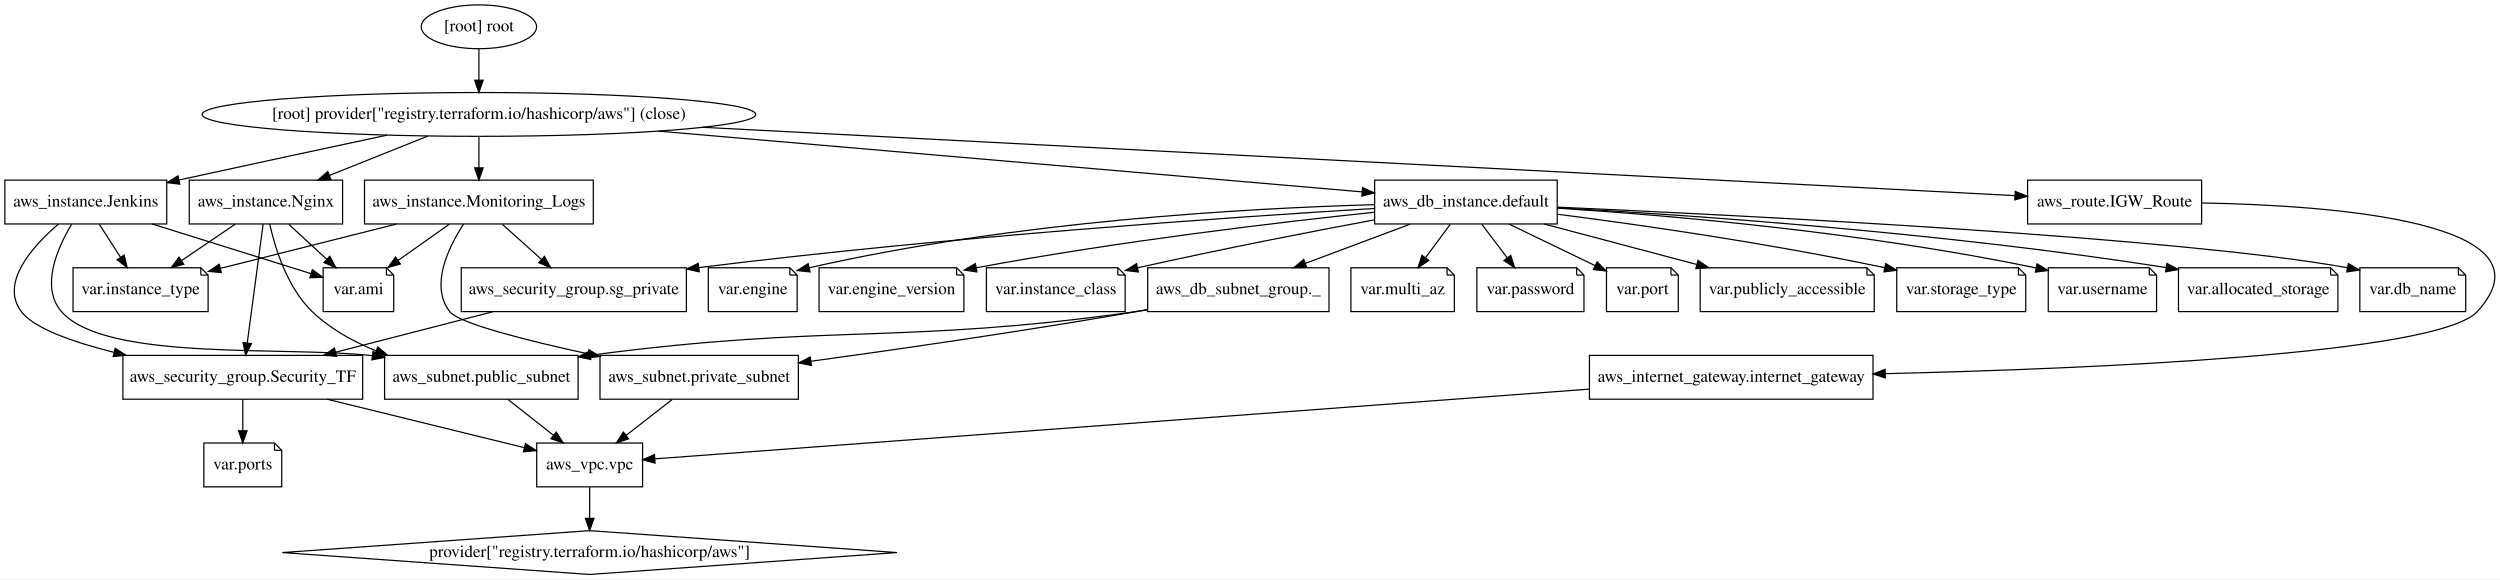
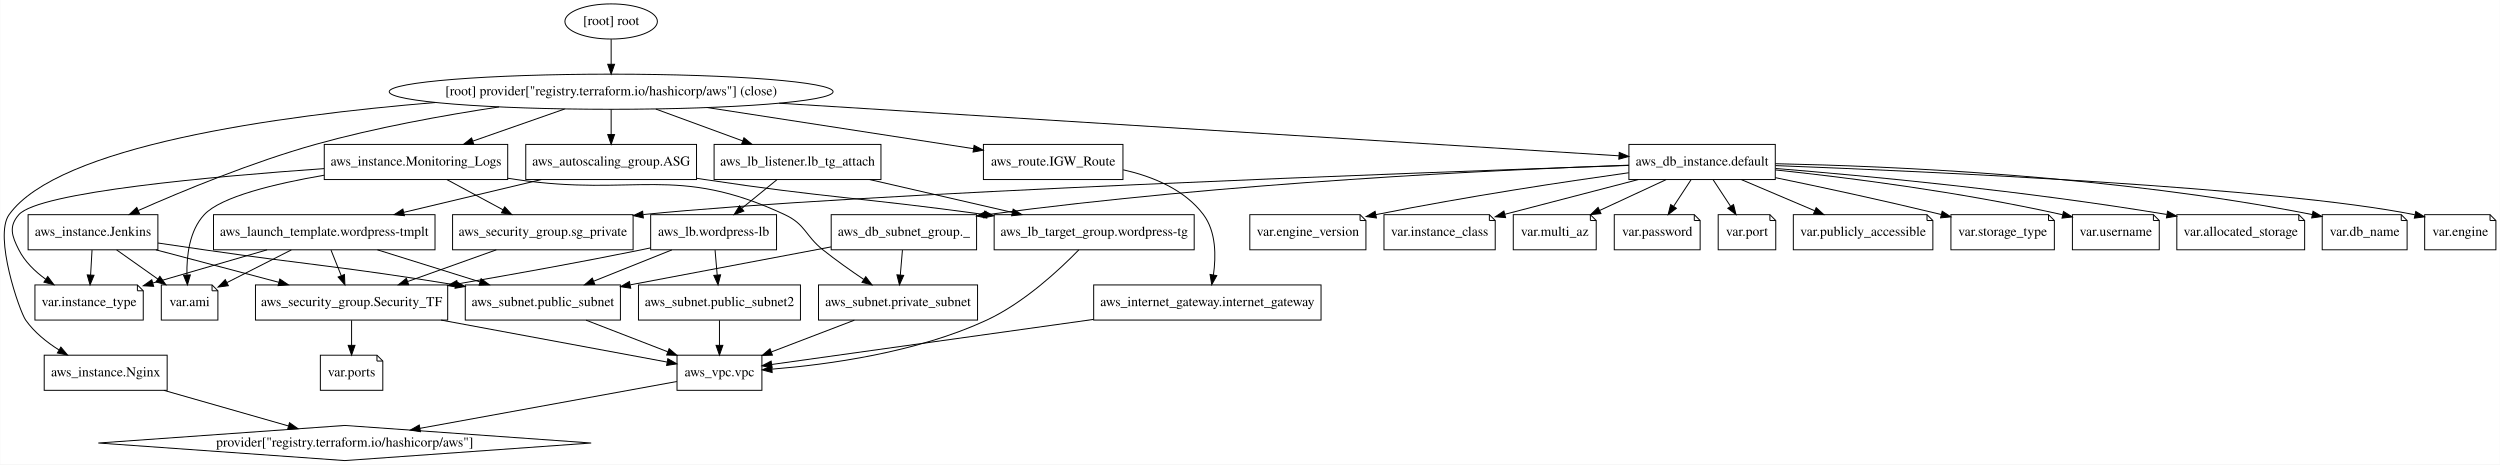
- <svg xmlns="http://www.w3.org/2000/svg" width="2054pt" height="476pt" viewBox="0.00 0.00 2054.18 476.00">
+ <svg xmlns="http://www.w3.org/2000/svg" width="2562pt" height="476pt" viewBox="0.00 0.00 2561.60 476.00">
  <g id="graph0" class="graph" transform="scale(1 1) rotate(0) translate(4 472)">
-     <polygon fill="white" stroke="transparent" points="-4,4 -4,-472 2050.18,-472 2050.18,4 -4,4" />
+     <polygon fill="white" stroke="transparent" points="-4,4 -4,-472 2557.6,-472 2557.6,4 -4,4" />
    <g id="node1" class="node">
-       <polygon fill="none" stroke="black" points="1275.5,-324 1125.5,-324 1125.5,-288 1275.5,-288 1275.5,-324" />
-       <text text-anchor="middle" x="1200.5" y="-302.3" font-family="Times,serif" font-size="14.00">aws_db_instance.default</text>
+       <polygon fill="none" stroke="black" points="709.6,-324 534.6,-324 534.6,-288 709.6,-288 709.6,-324" />
+       <text text-anchor="middle" x="622.1" y="-302.3" font-family="Times,serif" font-size="14.00">aws_autoscaling_group.ASG</text>
+     </g>
+     <g id="node8" class="node">
+       <polygon fill="none" stroke="black" points="441.6,-252 214.6,-252 214.6,-216 441.6,-216 441.6,-252" />
+       <text text-anchor="middle" x="328.1" y="-230.3" font-family="Times,serif" font-size="14.00">aws_launch_template.wordpress-tmplt</text>
+     </g>
+     <g id="edge1" class="edge">
+       <path fill="none" stroke="black" d="M550.56,-287.97C507.97,-277.83 453.79,-264.93 409.57,-254.4" />
+       <polygon fill="black" stroke="black" points="410.25,-250.96 399.71,-252.05 408.63,-257.77 410.25,-250.96" />
+     </g>
+     <g id="node11" class="node">
+       <polygon fill="none" stroke="black" points="1219.6,-252 1014.6,-252 1014.6,-216 1219.6,-216 1219.6,-252" />
+       <text text-anchor="middle" x="1117.1" y="-230.3" font-family="Times,serif" font-size="14.00">aws_lb_target_group.wordpress-tg</text>
+     </g>
+     <g id="edge2" class="edge">
+       <path fill="none" stroke="black" d="M709.71,-289.3C712.54,-288.85 715.34,-288.42 718.1,-288 842.42,-269.24 876.62,-269.73 1004.15,-252.25" />
+       <polygon fill="black" stroke="black" points="1004.88,-255.68 1014.31,-250.85 1003.92,-248.75 1004.88,-255.68" />
    </g>
    <g id="node2" class="node">
-       <polygon fill="none" stroke="black" points="1088,-252 939,-252 939,-216 1088,-216 1088,-252" />
-       <text text-anchor="middle" x="1013.5" y="-230.3" font-family="Times,serif" font-size="14.00">aws_db_subnet_group._</text>
-     </g>
-     <g id="edge1" class="edge">
-       <path fill="none" stroke="black" d="M1154.75,-287.88C1128.74,-278.14 1095.97,-265.87 1068.55,-255.61" />
-       <polygon fill="black" stroke="black" points="1069.69,-252.3 1059.1,-252.07 1067.24,-258.85 1069.69,-252.3" />
+       <polygon fill="none" stroke="black" points="1815.1,-324 1665.1,-324 1665.1,-288 1815.1,-288 1815.1,-324" />
+       <text text-anchor="middle" x="1740.1" y="-302.3" font-family="Times,serif" font-size="14.00">aws_db_instance.default</text>
+     </g>
+     <g id="node3" class="node">
+       <polygon fill="none" stroke="black" points="996.6,-252 847.6,-252 847.6,-216 996.6,-216 996.6,-252" />
+       <text text-anchor="middle" x="922.1" y="-230.3" font-family="Times,serif" font-size="14.00">aws_db_subnet_group._</text>
+     </g>
+     <g id="edge3" class="edge">
+       <path fill="none" stroke="black" d="M1665.02,-302.74C1533.61,-298.09 1253.31,-285.09 1006.9,-251.99" />
+       <polygon fill="black" stroke="black" points="1007.05,-248.48 996.67,-250.61 1006.11,-255.42 1007.05,-248.48" />
+     </g>
+     <g id="node14" class="node">
+       <polygon fill="none" stroke="black" points="644.6,-252 459.6,-252 459.6,-216 644.6,-216 644.6,-252" />
+       <text text-anchor="middle" x="552.1" y="-230.3" font-family="Times,serif" font-size="14.00">aws_security_group.sg_private</text>
+     </g>
+     <g id="edge4" class="edge">
+       <path fill="none" stroke="black" d="M1665.02,-302.5C1455.98,-295.34 869.19,-273.98 655,-252.11" />
+       <polygon fill="black" stroke="black" points="655.09,-248.6 644.78,-251.04 654.36,-255.56 655.09,-248.6" />
+     </g>
+     <g id="node20" class="node">
+       <polygon fill="none" stroke="black" points="2351.6,-252 2226.6,-252 2226.6,-216 2357.6,-216 2357.6,-246 2351.6,-252" />
+       <polyline fill="none" stroke="black" points="2351.6,-252 2351.6,-246 " />
+       <polyline fill="none" stroke="black" points="2357.6,-246 2351.6,-246 " />
+       <text text-anchor="middle" x="2292.1" y="-230.3" font-family="Times,serif" font-size="14.00">var.allocated_storage</text>
+     </g>
+     <g id="edge5" class="edge">
+       <path fill="none" stroke="black" d="M1815.4,-299.35C1907.77,-291.82 2069.26,-276.69 2216.3,-252.21" />
+       <polygon fill="black" stroke="black" points="2217.13,-255.62 2226.41,-250.5 2215.97,-248.71 2217.13,-255.62" />
+     </g>
+     <g id="node22" class="node">
+       <polygon fill="none" stroke="black" points="2456.6,-252 2375.6,-252 2375.6,-216 2462.6,-216 2462.6,-246 2456.6,-252" />
+       <polyline fill="none" stroke="black" points="2456.6,-252 2456.6,-246 " />
+       <polyline fill="none" stroke="black" points="2462.6,-246 2456.6,-246 " />
+       <text text-anchor="middle" x="2419.1" y="-230.3" font-family="Times,serif" font-size="14.00">var.db_name</text>
+     </g>
+     <g id="edge6" class="edge">
+       <path fill="none" stroke="black" d="M1815.21,-304.24C1931.77,-301.84 2163.04,-292.17 2365.4,-252.1" />
+       <polygon fill="black" stroke="black" points="2366.21,-255.51 2375.32,-250.1 2364.83,-248.64 2366.21,-255.51" />
+     </g>
+     <g id="node23" class="node">
+       <polygon fill="none" stroke="black" points="2547.6,-252 2480.6,-252 2480.6,-216 2553.6,-216 2553.6,-246 2547.6,-252" />
+       <polyline fill="none" stroke="black" points="2547.6,-252 2547.6,-246 " />
+       <polyline fill="none" stroke="black" points="2553.6,-246 2547.6,-246 " />
+       <text text-anchor="middle" x="2517.1" y="-230.3" font-family="Times,serif" font-size="14.00">var.engine</text>
+     </g>
+     <g id="edge7" class="edge">
+       <path fill="none" stroke="black" d="M1815.3,-302.31C1972.13,-296.25 2330.46,-280.03 2470.44,-251.93" />
+       <polygon fill="black" stroke="black" points="2471.47,-255.29 2480.53,-249.8 2470.02,-248.44 2471.47,-255.29" />
+     </g>
+     <g id="node24" class="node">
+       <polygon fill="none" stroke="black" points="1389.6,-252 1276.6,-252 1276.6,-216 1395.6,-216 1395.6,-246 1389.6,-252" />
+       <polyline fill="none" stroke="black" points="1389.6,-252 1389.6,-246 " />
+       <polyline fill="none" stroke="black" points="1395.6,-246 1389.6,-246 " />
+       <text text-anchor="middle" x="1336.1" y="-230.3" font-family="Times,serif" font-size="14.00">var.engine_version</text>
+     </g>
+     <g id="edge8" class="edge">
+       <path fill="none" stroke="black" d="M1664.94,-294.96C1599.16,-285.76 1500.84,-270.97 1405.93,-252.08" />
+       <polygon fill="black" stroke="black" points="1406.37,-248.59 1395.87,-250.05 1404.99,-255.46 1406.37,-248.59" />
+     </g>
+     <g id="node25" class="node">
+       <polygon fill="none" stroke="black" points="1522.1,-252 1414.1,-252 1414.1,-216 1528.1,-216 1528.1,-246 1522.1,-252" />
+       <polyline fill="none" stroke="black" points="1522.1,-252 1522.1,-246 " />
+       <polyline fill="none" stroke="black" points="1528.1,-246 1522.1,-246 " />
+       <text text-anchor="middle" x="1471.1" y="-230.3" font-family="Times,serif" font-size="14.00">var.instance_class</text>
+     </g>
+     <g id="edge9" class="edge">
+       <path fill="none" stroke="black" d="M1674.64,-287.97C1633.18,-277.18 1579.7,-263.26 1537.97,-252.4" />
+       <polygon fill="black" stroke="black" points="1538.73,-248.98 1528.17,-249.85 1536.97,-255.76 1538.73,-248.98" />
+     </g>
+     <g id="node27" class="node">
+       <polygon fill="none" stroke="black" points="1625.6,-252 1546.6,-252 1546.6,-216 1631.6,-216 1631.6,-246 1625.6,-252" />
+       <polyline fill="none" stroke="black" points="1625.6,-252 1625.6,-246 " />
+       <polyline fill="none" stroke="black" points="1631.6,-246 1625.6,-246 " />
+       <text text-anchor="middle" x="1589.1" y="-230.3" font-family="Times,serif" font-size="14.00">var.multi_az</text>
+     </g>
+     <g id="edge10" class="edge">
+       <path fill="none" stroke="black" d="M1703.16,-287.88C1682.61,-278.35 1656.85,-266.41 1635.01,-256.28" />
+       <polygon fill="black" stroke="black" points="1636.47,-253.1 1625.92,-252.07 1633.52,-259.45 1636.47,-253.1" />
+     </g>
+     <g id="node28" class="node">
+       <polygon fill="none" stroke="black" points="1732.1,-252 1650.1,-252 1650.1,-216 1738.1,-216 1738.1,-246 1732.1,-252" />
+       <polyline fill="none" stroke="black" points="1732.1,-252 1732.1,-246 " />
+       <polyline fill="none" stroke="black" points="1738.1,-246 1732.1,-246 " />
+       <text text-anchor="middle" x="1694.1" y="-230.3" font-family="Times,serif" font-size="14.00">var.password</text>
+     </g>
+     <g id="edge11" class="edge">
+       <path fill="none" stroke="black" d="M1728.73,-287.7C1723.38,-279.56 1716.9,-269.69 1710.99,-260.7" />
+       <polygon fill="black" stroke="black" points="1713.76,-258.54 1705.34,-252.1 1707.91,-262.38 1713.76,-258.54" />
+     </g>
+     <g id="node29" class="node">
+       <polygon fill="none" stroke="black" points="1809.6,-252 1756.6,-252 1756.6,-216 1815.6,-216 1815.6,-246 1809.6,-252" />
+       <polyline fill="none" stroke="black" points="1809.6,-252 1809.6,-246 " />
+       <polyline fill="none" stroke="black" points="1815.6,-246 1809.6,-246 " />
+       <text text-anchor="middle" x="1786.1" y="-230.3" font-family="Times,serif" font-size="14.00">var.port</text>
+     </g>
+     <g id="edge12" class="edge">
+       <path fill="none" stroke="black" d="M1751.47,-287.7C1756.82,-279.56 1763.31,-269.69 1769.21,-260.7" />
+       <polygon fill="black" stroke="black" points="1772.3,-262.38 1774.86,-252.1 1766.45,-258.54 1772.3,-262.38" />
+     </g>
+     <g id="node31" class="node">
+       <polygon fill="none" stroke="black" points="1970.6,-252 1833.6,-252 1833.6,-216 1976.6,-216 1976.6,-246 1970.6,-252" />
+       <polyline fill="none" stroke="black" points="1970.6,-252 1970.6,-246 " />
+       <polyline fill="none" stroke="black" points="1976.6,-246 1970.6,-246 " />
+       <text text-anchor="middle" x="1905.1" y="-230.3" font-family="Times,serif" font-size="14.00">var.publicly_accessible</text>
+     </g>
+     <g id="edge13" class="edge">
+       <path fill="none" stroke="black" d="M1780.47,-287.88C1803.12,-278.26 1831.58,-266.19 1855.57,-256.01" />
+       <polygon fill="black" stroke="black" points="1857.03,-259.2 1864.87,-252.07 1854.3,-252.75 1857.03,-259.2" />
+     </g>
+     <g id="node32" class="node">
+       <polygon fill="none" stroke="black" points="2095.1,-252 1995.1,-252 1995.1,-216 2101.1,-216 2101.1,-246 2095.1,-252" />
+       <polyline fill="none" stroke="black" points="2095.1,-252 2095.1,-246 " />
+       <polyline fill="none" stroke="black" points="2101.1,-246 2095.1,-246 " />
+       <text text-anchor="middle" x="2048.1" y="-230.3" font-family="Times,serif" font-size="14.00">var.storage_type</text>
+     </g>
+     <g id="edge14" class="edge">
+       <path fill="none" stroke="black" d="M1815.17,-289.95C1861.54,-280.39 1922.46,-267.37 1985,-252.21" />
+       <polygon fill="black" stroke="black" points="1986.17,-255.52 1995.05,-249.75 1984.51,-248.72 1986.17,-255.52" />
+     </g>
+     <g id="node33" class="node">
+       <polygon fill="none" stroke="black" points="2202.6,-252 2119.6,-252 2119.6,-216 2208.6,-216 2208.6,-246 2202.6,-252" />
+       <polyline fill="none" stroke="black" points="2202.6,-252 2202.6,-246 " />
+       <polyline fill="none" stroke="black" points="2208.6,-246 2202.6,-246 " />
+       <text text-anchor="middle" x="2164.1" y="-230.3" font-family="Times,serif" font-size="14.00">var.username</text>
+     </g>
+     <g id="edge15" class="edge">
+       <path fill="none" stroke="black" d="M1815.17,-297.87C1888.11,-290.12 2002.03,-275.85 2109.43,-251.94" />
+       <polygon fill="black" stroke="black" points="2110.48,-255.29 2119.47,-249.67 2108.94,-248.46 2110.48,-255.29" />
+     </g>
+     <g id="node15" class="node">
+       <polygon fill="none" stroke="black" points="997.6,-180 834.6,-180 834.6,-144 997.6,-144 997.6,-180" />
+       <text text-anchor="middle" x="916.1" y="-158.3" font-family="Times,serif" font-size="14.00">aws_subnet.private_subnet</text>
+     </g>
+     <g id="edge16" class="edge">
+       <path fill="none" stroke="black" d="M920.62,-215.7C919.96,-207.98 919.16,-198.71 918.43,-190.11" />
+       <polygon fill="black" stroke="black" points="921.91,-189.77 917.57,-180.1 914.94,-190.37 921.91,-189.77" />
+     </g>
+     <g id="node16" class="node">
+       <polygon fill="none" stroke="black" points="631.6,-180 472.6,-180 472.6,-144 631.6,-144 631.6,-180" />
+       <text text-anchor="middle" x="552.1" y="-158.3" font-family="Times,serif" font-size="14.00">aws_subnet.public_subnet</text>
+     </g>
+     <g id="edge17" class="edge">
+       <path fill="none" stroke="black" d="M847.55,-218.99C793.35,-208.79 717.91,-194.57 641.92,-180.15" />
+       <polygon fill="black" stroke="black" points="642.15,-176.64 631.68,-178.21 640.85,-183.51 642.15,-176.64" />
+     </g>
+     <g id="node4" class="node">
+       <polygon fill="none" stroke="black" points="157.6,-252 24.6,-252 24.6,-216 157.6,-216 157.6,-252" />
+       <text text-anchor="middle" x="91.1" y="-230.3" font-family="Times,serif" font-size="14.00">aws_instance.Jenkins</text>
+     </g>
+     <g id="node13" class="node">
+       <polygon fill="none" stroke="black" points="454.6,-180 257.6,-180 257.6,-144 454.6,-144 454.6,-180" />
+       <text text-anchor="middle" x="356.1" y="-158.3" font-family="Times,serif" font-size="14.00">aws_security_group.Security_TF</text>
+     </g>
+     <g id="edge18" class="edge">
+       <path fill="none" stroke="black" d="M155.59,-215.97C193.58,-205.93 241.81,-193.19 281.45,-182.72" />
+       <polygon fill="black" stroke="black" points="282.55,-186.05 291.33,-180.11 280.76,-179.28 282.55,-186.05" />
+     </g>
+     <g id="edge19" class="edge">
+       <path fill="none" stroke="black" d="M157.7,-222.96C173.25,-220.65 189.75,-218.22 205.1,-216 316.56,-199.91 347.21,-198.91 462.62,-180.03" />
+       <polygon fill="black" stroke="black" points="463.26,-183.48 472.56,-178.4 462.13,-176.57 463.26,-183.48" />
+     </g>
+     <g id="node21" class="node">
+       <polygon fill="none" stroke="black" points="213.1,-180 161.1,-180 161.1,-144 219.1,-144 219.1,-174 213.1,-180" />
+       <polyline fill="none" stroke="black" points="213.1,-180 213.1,-174 " />
+       <polyline fill="none" stroke="black" points="219.1,-174 213.1,-174 " />
+       <text text-anchor="middle" x="190.1" y="-158.3" font-family="Times,serif" font-size="14.00">var.ami</text>
+     </g>
+     <g id="edge20" class="edge">
+       <path fill="none" stroke="black" d="M115.32,-215.88C128.03,-206.89 143.77,-195.76 157.53,-186.03" />
+       <polygon fill="black" stroke="black" points="159.65,-188.82 165.79,-180.19 155.61,-183.11 159.65,-188.82" />
+     </g>
+     <g id="node26" class="node">
+       <polygon fill="none" stroke="black" points="136.6,-180 31.6,-180 31.6,-144 142.6,-144 142.6,-174 136.6,-180" />
+       <polyline fill="none" stroke="black" points="136.6,-180 136.6,-174 " />
+       <polyline fill="none" stroke="black" points="142.6,-174 136.6,-174 " />
+       <text text-anchor="middle" x="87.1" y="-158.3" font-family="Times,serif" font-size="14.00">var.instance_type</text>
+     </g>
+     <g id="edge21" class="edge">
+       <path fill="none" stroke="black" d="M90.11,-215.7C89.67,-207.98 89.14,-198.71 88.65,-190.11" />
+       <polygon fill="black" stroke="black" points="92.15,-189.89 88.08,-180.1 85.16,-190.29 92.15,-189.89" />
+     </g>
+     <g id="node5" class="node">
+       <polygon fill="none" stroke="black" points="516.1,-324 328.1,-324 328.1,-288 516.1,-288 516.1,-324" />
+       <text text-anchor="middle" x="422.1" y="-302.3" font-family="Times,serif" font-size="14.00">aws_instance.Monitoring_Logs</text>
+     </g>
+     <g id="edge22" class="edge">
+       <path fill="none" stroke="black" d="M453.9,-287.88C471.22,-278.55 492.82,-266.92 511.36,-256.94" />
+       <polygon fill="black" stroke="black" points="513.03,-260.01 520.18,-252.19 509.71,-253.85 513.03,-260.01" />
+     </g>
+     <g id="edge23" class="edge">
+       <path fill="none" stroke="black" d="M516.11,-289.35C519.14,-288.89 522.14,-288.44 525.1,-288 647.04,-269.96 688.46,-304.26 800.1,-252 821.47,-242 820.67,-230.72 839.1,-216 852.31,-205.45 867.52,-194.71 880.92,-185.68" />
+       <polygon fill="black" stroke="black" points="883.04,-188.47 889.42,-180.01 879.16,-182.64 883.04,-188.47" />
+     </g>
+     <g id="edge24" class="edge">
+       <path fill="none" stroke="black" d="M328.04,-292.44C277.53,-283.74 222.2,-270.39 205.1,-252 189.89,-235.64 186.97,-209.89 187.37,-190.29" />
+       <polygon fill="black" stroke="black" points="190.87,-190.29 187.87,-180.13 183.88,-189.94 190.87,-190.29" />
+     </g>
+     <g id="edge25" class="edge">
+       <path fill="none" stroke="black" d="M327.91,-299.2C214.16,-291.22 35.44,-275.16 15.1,-252 4.54,-239.98 7.88,-230.28 15.1,-216 21.24,-203.86 31.62,-193.82 42.61,-185.86" />
+       <polygon fill="black" stroke="black" points="44.72,-188.66 51.08,-180.19 40.82,-182.85 44.72,-188.66" />
+     </g>
+     <g id="node6" class="node">
+       <polygon fill="none" stroke="black" points="167.1,-108 41.1,-108 41.1,-72 167.1,-72 167.1,-108" />
+       <text text-anchor="middle" x="104.1" y="-86.3" font-family="Times,serif" font-size="14.00">aws_instance.Nginx</text>
+     </g>
+     <g id="node19" class="node">
+       <polygon fill="none" stroke="black" points="349.1,-36 96.57,-18 349.1,0 601.64,-18 349.1,-36" />
+       <text text-anchor="middle" x="349.1" y="-14.3" font-family="Times,serif" font-size="14.00">provider["registry.terraform.io/hashicorp/aws"]</text>
+     </g>
+     <g id="edge26" class="edge">
+       <path fill="none" stroke="black" d="M163.72,-71.97C202.47,-60.9 252.73,-46.53 291.14,-35.56" />
+       <polygon fill="black" stroke="black" points="292.49,-38.82 301.14,-32.7 290.56,-32.09 292.49,-38.82" />
+     </g>
+     <g id="node7" class="node">
+       <polygon fill="none" stroke="black" points="1349.6,-180 1116.6,-180 1116.6,-144 1349.6,-144 1349.6,-180" />
+       <text text-anchor="middle" x="1233.1" y="-158.3" font-family="Times,serif" font-size="14.00">aws_internet_gateway.internet_gateway</text>
+     </g>
+     <g id="node18" class="node">
+       <polygon fill="none" stroke="black" points="776.6,-108 689.6,-108 689.6,-72 776.6,-72 776.6,-108" />
+       <text text-anchor="middle" x="733.1" y="-86.3" font-family="Times,serif" font-size="14.00">aws_vpc.vpc</text>
+     </g>
+     <g id="edge27" class="edge">
+       <path fill="none" stroke="black" d="M1116.51,-144.68C1012.53,-130.12 865.01,-109.47 786.74,-98.51" />
+       <polygon fill="black" stroke="black" points="787.01,-95.01 776.62,-97.09 786.04,-101.95 787.01,-95.01" />
+     </g>
+     <g id="edge28" class="edge">
+       <path fill="none" stroke="black" d="M335.02,-215.7C338.18,-207.81 341.98,-198.3 345.48,-189.55" />
+       <polygon fill="black" stroke="black" points="348.8,-190.69 349.26,-180.1 342.3,-188.09 348.8,-190.69" />
+     </g>
+     <g id="edge29" class="edge">
+       <path fill="none" stroke="black" d="M382.61,-215.97C414.32,-206.06 454.46,-193.51 487.72,-183.12" />
+       <polygon fill="black" stroke="black" points="488.85,-186.43 497.35,-180.11 486.76,-179.75 488.85,-186.43" />
+     </g>
+     <g id="edge30" class="edge">
+       <path fill="none" stroke="black" d="M294.34,-215.88C274.42,-205.77 249.13,-192.94 228.45,-182.45" />
+       <polygon fill="black" stroke="black" points="229.81,-179.22 219.31,-177.81 226.64,-185.46 229.81,-179.22" />
+     </g>
+     <g id="edge31" class="edge">
+       <path fill="none" stroke="black" d="M269.46,-215.97C234.18,-205.72 189.2,-192.65 152.74,-182.06" />
+       <polygon fill="black" stroke="black" points="153.27,-178.58 142.69,-179.15 151.32,-185.3 153.27,-178.58" />
    </g>
    <g id="node9" class="node">
-       <polygon fill="none" stroke="black" points="560,-252 375,-252 375,-216 560,-216 560,-252" />
-       <text text-anchor="middle" x="467.5" y="-230.3" font-family="Times,serif" font-size="14.00">aws_security_group.sg_private</text>
-     </g>
-     <g id="edge2" class="edge">
-       <path fill="none" stroke="black" d="M1125.38,-300.73C1008.68,-293.64 776.6,-277.75 570.31,-252.17" />
-       <polygon fill="black" stroke="black" points="570.55,-248.68 560.19,-250.91 569.68,-255.62 570.55,-248.68" />
-     </g>
-     <g id="node14" class="node">
-       <polygon fill="none" stroke="black" points="1911,-252 1786,-252 1786,-216 1917,-216 1917,-246 1911,-252" />
-       <polyline fill="none" stroke="black" points="1911,-252 1911,-246 " />
-       <polyline fill="none" stroke="black" points="1917,-246 1911,-246 " />
-       <text text-anchor="middle" x="1851.5" y="-230.3" font-family="Times,serif" font-size="14.00">var.allocated_storage</text>
-     </g>
-     <g id="edge3" class="edge">
-       <path fill="none" stroke="black" d="M1275.59,-301.33C1384.14,-295.3 1591.26,-281.13 1775.93,-252.14" />
-       <polygon fill="black" stroke="black" points="1776.49,-255.59 1785.82,-250.57 1775.4,-248.68 1776.49,-255.59" />
-     </g>
-     <g id="node16" class="node">
-       <polygon fill="none" stroke="black" points="2016,-252 1935,-252 1935,-216 2022,-216 2022,-246 2016,-252" />
-       <polyline fill="none" stroke="black" points="2016,-252 2016,-246 " />
-       <polyline fill="none" stroke="black" points="2022,-246 2016,-246 " />
-       <text text-anchor="middle" x="1978.5" y="-230.3" font-family="Times,serif" font-size="14.00">var.db_name</text>
-     </g>
-     <g id="edge4" class="edge">
-       <path fill="none" stroke="black" d="M1275.6,-301.83C1431.29,-294.9 1785.65,-277.11 1924.7,-252.04" />
-       <polygon fill="black" stroke="black" points="1925.55,-255.44 1934.73,-250.14 1924.25,-248.56 1925.55,-255.44" />
+       <polygon fill="none" stroke="black" points="791.6,-252 662.6,-252 662.6,-216 791.6,-216 791.6,-252" />
+       <text text-anchor="middle" x="727.1" y="-230.3" font-family="Times,serif" font-size="14.00">aws_lb.wordpress-lb</text>
+     </g>
+     <g id="edge32" class="edge">
+       <path fill="none" stroke="black" d="M662.57,-217.98C659.37,-217.3 656.2,-216.63 653.1,-216 590.89,-203.31 521,-190.76 464.66,-181.05" />
+       <polygon fill="black" stroke="black" points="465.11,-177.58 454.66,-179.34 463.92,-184.48 465.11,-177.58" />
+     </g>
+     <g id="edge33" class="edge">
+       <path fill="none" stroke="black" d="M684.29,-215.88C660.16,-206.22 629.82,-194.09 604.3,-183.88" />
+       <polygon fill="black" stroke="black" points="605.36,-180.53 594.77,-180.07 602.76,-187.03 605.36,-180.53" />
    </g>
    <g id="node17" class="node">
-       <polygon fill="none" stroke="black" points="645,-252 578,-252 578,-216 651,-216 651,-246 645,-252" />
-       <polyline fill="none" stroke="black" points="645,-252 645,-246 " />
-       <polyline fill="none" stroke="black" points="651,-246 645,-246 " />
-       <text text-anchor="middle" x="614.5" y="-230.3" font-family="Times,serif" font-size="14.00">var.engine</text>
-     </g>
-     <g id="edge5" class="edge">
-       <path fill="none" stroke="black" d="M1125.1,-303.85C1021.63,-300.9 830.09,-290.5 660.92,-252" />
-       <polygon fill="black" stroke="black" points="661.62,-248.57 651.09,-249.72 660.04,-255.39 661.62,-248.57" />
-     </g>
-     <g id="node18" class="node">
-       <polygon fill="none" stroke="black" points="782,-252 669,-252 669,-216 788,-216 788,-246 782,-252" />
-       <polyline fill="none" stroke="black" points="782,-252 782,-246 " />
-       <polyline fill="none" stroke="black" points="788,-246 782,-246 " />
-       <text text-anchor="middle" x="728.5" y="-230.3" font-family="Times,serif" font-size="14.00">var.engine_version</text>
-     </g>
-     <g id="edge6" class="edge">
-       <path fill="none" stroke="black" d="M1125.46,-297.65C1046.45,-289.33 918.3,-274.24 798.35,-252.04" />
-       <polygon fill="black" stroke="black" points="798.72,-248.55 788.25,-250.15 797.44,-255.43 798.72,-248.55" />
-     </g>
-     <g id="node19" class="node">
-       <polygon fill="none" stroke="black" points="914.5,-252 806.5,-252 806.5,-216 920.5,-216 920.5,-246 914.5,-252" />
-       <polyline fill="none" stroke="black" points="914.5,-252 914.5,-246 " />
-       <polyline fill="none" stroke="black" points="920.5,-246 914.5,-246 " />
-       <text text-anchor="middle" x="863.5" y="-230.3" font-family="Times,serif" font-size="14.00">var.instance_class</text>
-     </g>
-     <g id="edge7" class="edge">
-       <path fill="none" stroke="black" d="M1125.49,-291.41C1073.62,-281.76 1002.8,-268.05 930.97,-252.04" />
-       <polygon fill="black" stroke="black" points="931.36,-248.54 920.83,-249.77 929.82,-255.37 931.36,-248.54" />
-     </g>
-     <g id="node21" class="node">
-       <polygon fill="none" stroke="black" points="1185,-252 1106,-252 1106,-216 1191,-216 1191,-246 1185,-252" />
-       <polyline fill="none" stroke="black" points="1185,-252 1185,-246 " />
-       <polyline fill="none" stroke="black" points="1191,-246 1185,-246 " />
-       <text text-anchor="middle" x="1148.5" y="-230.3" font-family="Times,serif" font-size="14.00">var.multi_az</text>
-     </g>
-     <g id="edge8" class="edge">
-       <path fill="none" stroke="black" d="M1187.65,-287.7C1181.47,-279.39 1173.96,-269.28 1167.18,-260.14" />
-       <polygon fill="black" stroke="black" points="1169.98,-258.04 1161.21,-252.1 1164.36,-262.22 1169.98,-258.04" />
-     </g>
-     <g id="node22" class="node">
-       <polygon fill="none" stroke="black" points="1291.5,-252 1209.5,-252 1209.5,-216 1297.5,-216 1297.5,-246 1291.5,-252" />
-       <polyline fill="none" stroke="black" points="1291.5,-252 1291.5,-246 " />
-       <polyline fill="none" stroke="black" points="1297.5,-246 1291.5,-246 " />
-       <text text-anchor="middle" x="1253.5" y="-230.3" font-family="Times,serif" font-size="14.00">var.password</text>
-     </g>
-     <g id="edge9" class="edge">
-       <path fill="none" stroke="black" d="M1213.6,-287.7C1219.89,-279.39 1227.55,-269.28 1234.46,-260.14" />
-       <polygon fill="black" stroke="black" points="1237.3,-262.19 1240.55,-252.1 1231.72,-257.96 1237.3,-262.19" />
-     </g>
-     <g id="node23" class="node">
-       <polygon fill="none" stroke="black" points="1369,-252 1316,-252 1316,-216 1375,-216 1375,-246 1369,-252" />
-       <polyline fill="none" stroke="black" points="1369,-252 1369,-246 " />
-       <polyline fill="none" stroke="black" points="1375,-246 1369,-246 " />
-       <text text-anchor="middle" x="1345.5" y="-230.3" font-family="Times,serif" font-size="14.00">var.port</text>
-     </g>
-     <g id="edge10" class="edge">
-       <path fill="none" stroke="black" d="M1235.97,-287.88C1257.39,-277.53 1284.71,-264.35 1306.7,-253.73" />
-       <polygon fill="black" stroke="black" points="1308.29,-256.85 1315.77,-249.35 1305.24,-250.55 1308.29,-256.85" />
-     </g>
-     <g id="node25" class="node">
-       <polygon fill="none" stroke="black" points="1530,-252 1393,-252 1393,-216 1536,-216 1536,-246 1530,-252" />
-       <polyline fill="none" stroke="black" points="1530,-252 1530,-246 " />
-       <polyline fill="none" stroke="black" points="1536,-246 1530,-246 " />
-       <text text-anchor="middle" x="1464.5" y="-230.3" font-family="Times,serif" font-size="14.00">var.publicly_accessible</text>
-     </g>
-     <g id="edge11" class="edge">
-       <path fill="none" stroke="black" d="M1264.74,-287.97C1302.59,-277.93 1350.64,-265.19 1390.12,-254.72" />
-       <polygon fill="black" stroke="black" points="1391.2,-258.06 1399.97,-252.11 1389.4,-251.29 1391.2,-258.06" />
-     </g>
-     <g id="node26" class="node">
-       <polygon fill="none" stroke="black" points="1654.5,-252 1554.5,-252 1554.5,-216 1660.5,-216 1660.5,-246 1654.5,-252" />
-       <polyline fill="none" stroke="black" points="1654.5,-252 1654.5,-246 " />
-       <polyline fill="none" stroke="black" points="1660.5,-246 1654.5,-246 " />
-       <text text-anchor="middle" x="1607.5" y="-230.3" font-family="Times,serif" font-size="14.00">var.storage_type</text>
-     </g>
-     <g id="edge12" class="edge">
-       <path fill="none" stroke="black" d="M1275.65,-295.99C1343.59,-287.27 1446.45,-272.63 1544.7,-252.04" />
-       <polygon fill="black" stroke="black" points="1545.44,-255.46 1554.5,-249.96 1543.99,-248.61 1545.44,-255.46" />
-     </g>
-     <g id="node27" class="node">
-       <polygon fill="none" stroke="black" points="1762,-252 1679,-252 1679,-216 1768,-216 1768,-246 1762,-252" />
-       <polyline fill="none" stroke="black" points="1762,-252 1762,-246 " />
-       <polyline fill="none" stroke="black" points="1768,-246 1762,-246 " />
-       <text text-anchor="middle" x="1723.5" y="-230.3" font-family="Times,serif" font-size="14.00">var.username</text>
-     </g>
-     <g id="edge13" class="edge">
-       <path fill="none" stroke="black" d="M1275.53,-300.98C1366.64,-295.11 1524.91,-281.7 1668.98,-251.86" />
-       <polygon fill="black" stroke="black" points="1669.82,-255.26 1678.89,-249.77 1668.38,-248.41 1669.82,-255.26" />
+       <polygon fill="none" stroke="black" points="816.1,-180 650.1,-180 650.1,-144 816.1,-144 816.1,-180" />
+       <text text-anchor="middle" x="733.1" y="-158.3" font-family="Times,serif" font-size="14.00">aws_subnet.public_subnet2</text>
+     </g>
+     <g id="edge34" class="edge">
+       <path fill="none" stroke="black" d="M728.59,-215.7C729.25,-207.98 730.04,-198.71 730.78,-190.11" />
+       <polygon fill="black" stroke="black" points="734.27,-190.37 731.64,-180.1 727.3,-189.77 734.27,-190.37" />
    </g>
    <g id="node10" class="node">
-       <polygon fill="none" stroke="black" points="652,-180 489,-180 489,-144 652,-144 652,-180" />
-       <text text-anchor="middle" x="570.5" y="-158.3" font-family="Times,serif" font-size="14.00">aws_subnet.private_subnet</text>
-     </g>
-     <g id="edge14" class="edge">
-       <path fill="none" stroke="black" d="M938.88,-217.69C935.72,-217.1 932.58,-216.54 929.5,-216 838.96,-200.17 735.03,-185.17 662.37,-175.19" />
-       <polygon fill="black" stroke="black" points="662.71,-171.71 652.33,-173.82 661.76,-178.64 662.71,-171.71" />
-     </g>
-     <g id="node11" class="node">
-       <polygon fill="none" stroke="black" points="471,-180 312,-180 312,-144 471,-144 471,-180" />
-       <text text-anchor="middle" x="391.5" y="-158.3" font-family="Times,serif" font-size="14.00">aws_subnet.public_subnet</text>
-     </g>
-     <g id="edge15" class="edge">
-       <path fill="none" stroke="black" d="M938.92,-217.42C935.75,-216.91 932.59,-216.44 929.5,-216 734.12,-188.51 680.09,-206.45 481.26,-180.15" />
-       <polygon fill="black" stroke="black" points="481.44,-176.64 471.06,-178.78 480.5,-183.58 481.44,-176.64" />
-     </g>
-     <g id="node3" class="node">
-       <polygon fill="none" stroke="black" points="133,-324 0,-324 0,-288 133,-288 133,-324" />
-       <text text-anchor="middle" x="66.5" y="-302.3" font-family="Times,serif" font-size="14.00">aws_instance.Jenkins</text>
-     </g>
-     <g id="node8" class="node">
-       <polygon fill="none" stroke="black" points="294,-180 97,-180 97,-144 294,-144 294,-180" />
-       <text text-anchor="middle" x="195.5" y="-158.3" font-family="Times,serif" font-size="14.00">aws_security_group.Security_TF</text>
-     </g>
-     <g id="edge16" class="edge">
-       <path fill="none" stroke="black" d="M44.03,-287.92C22.53,-269.48 -4.2,-239.59 13.5,-216 23.7,-202.4 55.31,-191.15 89.38,-182.56" />
-       <polygon fill="black" stroke="black" points="90.63,-185.86 99.52,-180.1 88.98,-179.06 90.63,-185.86" />
-     </g>
-     <g id="edge17" class="edge">
-       <path fill="none" stroke="black" d="M54.85,-287.8C43.11,-268.13 29.05,-236.08 46.5,-216 82.42,-174.67 230.94,-187.95 302.05,-179.77" />
-       <polygon fill="black" stroke="black" points="302.53,-183.23 311.96,-178.39 301.57,-176.3 302.53,-183.23" />
-     </g>
-     <g id="node15" class="node">
-       <polygon fill="none" stroke="black" points="313.5,-252 261.5,-252 261.5,-216 319.5,-216 319.5,-246 313.5,-252" />
-       <polyline fill="none" stroke="black" points="313.5,-252 313.5,-246 " />
-       <polyline fill="none" stroke="black" points="319.5,-246 313.5,-246 " />
-       <text text-anchor="middle" x="290.5" y="-230.3" font-family="Times,serif" font-size="14.00">var.ami</text>
-     </g>
-     <g id="edge18" class="edge">
-       <path fill="none" stroke="black" d="M121.01,-287.97C161.38,-275.35 215.41,-258.47 251.51,-247.18" />
-       <polygon fill="black" stroke="black" points="252.69,-250.48 261.19,-244.16 250.6,-243.8 252.69,-250.48" />
-     </g>
-     <g id="node20" class="node">
-       <polygon fill="none" stroke="black" points="161,-252 56,-252 56,-216 167,-216 167,-246 161,-252" />
-       <polyline fill="none" stroke="black" points="161,-252 161,-246 " />
-       <polyline fill="none" stroke="black" points="167,-246 161,-246 " />
-       <text text-anchor="middle" x="111.5" y="-230.3" font-family="Times,serif" font-size="14.00">var.instance_type</text>
-     </g>
-     <g id="edge19" class="edge">
-       <path fill="none" stroke="black" d="M77.62,-287.7C82.86,-279.56 89.2,-269.69 94.98,-260.7" />
-       <polygon fill="black" stroke="black" points="98.04,-262.41 100.5,-252.1 92.15,-258.62 98.04,-262.41" />
-     </g>
-     <g id="node4" class="node">
-       <polygon fill="none" stroke="black" points="483.5,-324 295.5,-324 295.5,-288 483.5,-288 483.5,-324" />
-       <text text-anchor="middle" x="389.5" y="-302.3" font-family="Times,serif" font-size="14.00">aws_instance.Monitoring_Logs</text>
-     </g>
-     <g id="edge20" class="edge">
-       <path fill="none" stroke="black" d="M408.78,-287.7C418.42,-279.05 430.23,-268.45 440.73,-259.03" />
-       <polygon fill="black" stroke="black" points="443.34,-261.39 448.44,-252.1 438.66,-256.18 443.34,-261.39" />
-     </g>
-     <g id="edge21" class="edge">
-       <path fill="none" stroke="black" d="M376.88,-287.87C364.34,-268.57 349.14,-237.13 365.5,-216 372.98,-206.34 427.97,-192.42 479.11,-181.27" />
-       <polygon fill="black" stroke="black" points="479.9,-184.68 488.93,-179.15 478.42,-177.84 479.9,-184.68" />
-     </g>
-     <g id="edge22" class="edge">
-       <path fill="none" stroke="black" d="M365.28,-287.88C352.58,-278.89 336.84,-267.76 323.08,-258.03" />
-       <polygon fill="black" stroke="black" points="325,-255.11 314.81,-252.19 320.96,-260.82 325,-255.11" />
-     </g>
-     <g id="edge23" class="edge">
-       <path fill="none" stroke="black" d="M321.85,-287.97C277.86,-276.89 220.8,-262.52 177.21,-251.54" />
-       <polygon fill="black" stroke="black" points="177.83,-248.09 167.28,-249.04 176.12,-254.88 177.83,-248.09" />
-     </g>
-     <g id="node5" class="node">
-       <polygon fill="none" stroke="black" points="277.5,-324 151.5,-324 151.5,-288 277.5,-288 277.5,-324" />
-       <text text-anchor="middle" x="214.5" y="-302.3" font-family="Times,serif" font-size="14.00">aws_instance.Nginx</text>
-     </g>
-     <g id="edge24" class="edge">
-       <path fill="none" stroke="black" d="M212.21,-287.87C208.97,-263.67 203.02,-219.21 199.17,-190.39" />
-       <polygon fill="black" stroke="black" points="202.6,-189.64 197.8,-180.19 195.66,-190.57 202.6,-189.64" />
-     </g>
-     <g id="edge25" class="edge">
-       <path fill="none" stroke="black" d="M217.59,-287.97C222.03,-268.16 232.03,-235.68 252.5,-216 267.22,-201.85 286.1,-191.38 305.18,-183.67" />
-       <polygon fill="black" stroke="black" points="306.44,-186.94 314.54,-180.11 303.95,-180.4 306.44,-186.94" />
-     </g>
-     <g id="edge26" class="edge">
-       <path fill="none" stroke="black" d="M233.29,-287.7C242.67,-279.05 254.18,-268.45 264.41,-259.03" />
-       <polygon fill="black" stroke="black" points="266.95,-261.45 271.93,-252.1 262.2,-256.3 266.95,-261.45" />
-     </g>
-     <g id="edge27" class="edge">
-       <path fill="none" stroke="black" d="M189.3,-287.88C176.09,-278.89 159.71,-267.76 145.39,-258.03" />
-       <polygon fill="black" stroke="black" points="147.03,-254.92 136.79,-252.19 143.1,-260.71 147.03,-254.92" />
-     </g>
-     <g id="node6" class="node">
-       <polygon fill="none" stroke="black" points="1535,-180 1302,-180 1302,-144 1535,-144 1535,-180" />
-       <text text-anchor="middle" x="1418.5" y="-158.3" font-family="Times,serif" font-size="14.00">aws_internet_gateway.internet_gateway</text>
+       <polygon fill="none" stroke="black" points="898.6,-324 727.6,-324 727.6,-288 898.6,-288 898.6,-324" />
+       <text text-anchor="middle" x="813.1" y="-302.3" font-family="Times,serif" font-size="14.00">aws_lb_listener.lb_tg_attach</text>
+     </g>
+     <g id="edge35" class="edge">
+       <path fill="none" stroke="black" d="M791.84,-287.7C781.01,-278.88 767.68,-268.03 755.94,-258.47" />
+       <polygon fill="black" stroke="black" points="758.08,-255.7 748.12,-252.1 753.66,-261.13 758.08,-255.7" />
+     </g>
+     <g id="edge36" class="edge">
+       <path fill="none" stroke="black" d="M887.08,-287.97C931.21,-277.8 987.37,-264.87 1033.16,-254.33" />
+       <polygon fill="black" stroke="black" points="1034.1,-257.7 1043.06,-252.05 1032.53,-250.88 1034.1,-257.7" />
+     </g>
+     <g id="edge37" class="edge">
+       <path fill="none" stroke="black" d="M1101.37,-215.94C1081.47,-195.48 1045.19,-161.73 1007.1,-144 935.56,-110.7 844.15,-98.32 787.11,-93.72" />
+       <polygon fill="black" stroke="black" points="787.1,-90.21 776.87,-92.95 786.58,-97.19 787.1,-90.21" />
    </g>
    <g id="node12" class="node">
-       <polygon fill="none" stroke="black" points="524,-108 437,-108 437,-72 524,-72 524,-108" />
-       <text text-anchor="middle" x="480.5" y="-86.3" font-family="Times,serif" font-size="14.00">aws_vpc.vpc</text>
-     </g>
-     <g id="edge28" class="edge">
-       <path fill="none" stroke="black" d="M1301.6,-152.28C1097.05,-137.01 681.93,-106.03 534.19,-95.01" />
-       <polygon fill="black" stroke="black" points="534.25,-91.5 524.02,-94.25 533.73,-98.48 534.25,-91.5" />
-     </g>
-     <g id="node7" class="node">
-       <polygon fill="none" stroke="black" points="1805,-324 1662,-324 1662,-288 1805,-288 1805,-324" />
-       <text text-anchor="middle" x="1733.5" y="-302.3" font-family="Times,serif" font-size="14.00">aws_route.IGW_Route</text>
-     </g>
-     <g id="edge29" class="edge">
-       <path fill="none" stroke="black" d="M1805.13,-305.25C1913.33,-303.31 2099.02,-289.61 2031.5,-216 1999.33,-180.93 1714.92,-169 1545.02,-164.99" />
-       <polygon fill="black" stroke="black" points="1545.09,-161.49 1535.01,-164.76 1544.93,-168.49 1545.09,-161.49" />
-     </g>
-     <g id="edge30" class="edge">
-       <path fill="none" stroke="black" d="M264.85,-143.97C314.74,-131.71 381.04,-115.43 426.9,-104.17" />
-       <polygon fill="black" stroke="black" points="427.77,-107.56 436.64,-101.77 426.1,-100.76 427.77,-107.56" />
-     </g>
-     <g id="node24" class="node">
-       <polygon fill="none" stroke="black" points="221.5,-108 163.5,-108 163.5,-72 227.5,-72 227.5,-102 221.5,-108" />
-       <polyline fill="none" stroke="black" points="221.5,-108 221.5,-102 " />
-       <polyline fill="none" stroke="black" points="227.5,-102 221.5,-102 " />
-       <text text-anchor="middle" x="195.5" y="-86.3" font-family="Times,serif" font-size="14.00">var.ports</text>
-     </g>
-     <g id="edge31" class="edge">
-       <path fill="none" stroke="black" d="M195.5,-143.7C195.5,-135.98 195.5,-126.71 195.5,-118.11" />
-       <polygon fill="black" stroke="black" points="199,-118.1 195.5,-108.1 192,-118.1 199,-118.1" />
-     </g>
-     <g id="edge32" class="edge">
-       <path fill="none" stroke="black" d="M401.31,-215.97C362.23,-205.91 312.6,-193.14 271.87,-182.65" />
-       <polygon fill="black" stroke="black" points="272.54,-179.21 261.99,-180.11 270.8,-185.99 272.54,-179.21" />
-     </g>
-     <g id="edge33" class="edge">
-       <path fill="none" stroke="black" d="M548.25,-143.7C536.92,-134.88 522.97,-124.03 510.68,-114.47" />
-       <polygon fill="black" stroke="black" points="512.53,-111.48 502.49,-108.1 508.24,-117.01 512.53,-111.48" />
-     </g>
-     <g id="edge34" class="edge">
-       <path fill="none" stroke="black" d="M413.5,-143.7C424.71,-134.88 438.5,-124.03 450.65,-114.47" />
-       <polygon fill="black" stroke="black" points="453.06,-117.04 458.75,-108.1 448.73,-111.54 453.06,-117.04" />
-     </g>
-     <g id="node13" class="node">
-       <polygon fill="none" stroke="black" points="480.5,-36 227.96,-18 480.5,0 733.04,-18 480.5,-36" />
-       <text text-anchor="middle" x="480.5" y="-14.3" font-family="Times,serif" font-size="14.00">provider["registry.terraform.io/hashicorp/aws"]</text>
-     </g>
-     <g id="edge35" class="edge">
-       <path fill="none" stroke="black" d="M480.5,-71.7C480.5,-63.98 480.5,-54.71 480.5,-46.11" />
-       <polygon fill="black" stroke="black" points="484,-46.1 480.5,-36.1 477,-46.1 484,-46.1" />
-     </g>
-     <g id="node28" class="node">
-       <ellipse fill="none" stroke="black" cx="389.5" cy="-378" rx="227.46" ry="18" />
-       <text text-anchor="middle" x="389.5" y="-374.3" font-family="Times,serif" font-size="14.00">[root] provider["registry.terraform.io/hashicorp/aws"] (close)</text>
-     </g>
-     <g id="edge36" class="edge">
-       <path fill="none" stroke="black" d="M536.84,-364.28C706.02,-349.68 977.85,-326.22 1115.19,-314.36" />
-       <polygon fill="black" stroke="black" points="1115.59,-317.84 1125.25,-313.5 1114.98,-310.87 1115.59,-317.84" />
-     </g>
-     <g id="edge37" class="edge">
-       <path fill="none" stroke="black" d="M314.06,-360.99C267.52,-351.07 206.34,-337.96 142.99,-324.1" />
-       <polygon fill="black" stroke="black" points="143.74,-320.68 133.22,-321.96 142.24,-327.52 143.74,-320.68" />
+       <polygon fill="none" stroke="black" points="1146.6,-324 1003.6,-324 1003.6,-288 1146.6,-288 1146.6,-324" />
+       <text text-anchor="middle" x="1075.1" y="-302.3" font-family="Times,serif" font-size="14.00">aws_route.IGW_Route</text>
    </g>
    <g id="edge38" class="edge">
-       <path fill="none" stroke="black" d="M389.5,-359.7C389.5,-351.98 389.5,-342.71 389.5,-334.11" />
-       <polygon fill="black" stroke="black" points="393,-334.1 389.5,-324.1 386,-334.1 393,-334.1" />
+       <path fill="none" stroke="black" d="M1146.87,-298C1177.15,-291.15 1209.8,-277.81 1229.1,-252 1242.16,-234.55 1242.05,-209.34 1239.32,-190.21" />
+       <polygon fill="black" stroke="black" points="1242.76,-189.55 1237.6,-180.29 1235.86,-190.74 1242.76,-189.55" />
    </g>
    <g id="edge39" class="edge">
-       <path fill="none" stroke="black" d="M347.58,-360.23C323.37,-350.55 292.71,-338.28 266.91,-327.97" />
-       <polygon fill="black" stroke="black" points="267.88,-324.58 257.29,-324.12 265.28,-331.08 267.88,-324.58" />
+       <path fill="none" stroke="black" d="M447.85,-143.97C520.37,-130.5 619.11,-112.17 679.36,-100.98" />
+       <polygon fill="black" stroke="black" points="680.23,-104.38 689.42,-99.11 678.95,-97.5 680.23,-104.38" />
+     </g>
+     <g id="node30" class="node">
+       <polygon fill="none" stroke="black" points="382.1,-108 324.1,-108 324.1,-72 388.1,-72 388.1,-102 382.1,-108" />
+       <polyline fill="none" stroke="black" points="382.1,-108 382.1,-102 " />
+       <polyline fill="none" stroke="black" points="388.1,-102 382.1,-102 " />
+       <text text-anchor="middle" x="356.1" y="-86.3" font-family="Times,serif" font-size="14.00">var.ports</text>
    </g>
    <g id="edge40" class="edge">
-       <path fill="none" stroke="black" d="M573.56,-367.41C869.58,-352 1439.67,-322.3 1651.56,-311.27" />
-       <polygon fill="black" stroke="black" points="1651.88,-314.76 1661.68,-310.74 1651.51,-307.77 1651.88,-314.76" />
-     </g>
-     <g id="node29" class="node">
-       <ellipse fill="none" stroke="black" cx="389.5" cy="-450" rx="47.39" ry="18" />
-       <text text-anchor="middle" x="389.5" y="-446.3" font-family="Times,serif" font-size="14.00">[root] root</text>
+       <path fill="none" stroke="black" d="M356.1,-143.7C356.1,-135.98 356.1,-126.71 356.1,-118.11" />
+       <polygon fill="black" stroke="black" points="359.6,-118.1 356.1,-108.1 352.6,-118.1 359.6,-118.1" />
    </g>
    <g id="edge41" class="edge">
-       <path fill="none" stroke="black" d="M389.5,-431.7C389.5,-423.98 389.5,-414.71 389.5,-406.11" />
-       <polygon fill="black" stroke="black" points="393,-406.1 389.5,-396.1 386,-406.1 393,-406.1" />
+       <path fill="none" stroke="black" d="M504.41,-215.97C477.02,-206.19 442.44,-193.84 413.57,-183.52" />
+       <polygon fill="black" stroke="black" points="414.61,-180.18 404.01,-180.11 412.25,-186.77 414.61,-180.18" />
+     </g>
+     <g id="edge42" class="edge">
+       <path fill="none" stroke="black" d="M871.34,-143.88C845.7,-134.07 813.38,-121.71 786.44,-111.4" />
+       <polygon fill="black" stroke="black" points="787.37,-108.01 776.78,-107.71 784.87,-114.55 787.37,-108.01" />
+     </g>
+     <g id="edge43" class="edge">
+       <path fill="none" stroke="black" d="M596.38,-143.88C621.64,-134.11 653.47,-121.8 680.06,-111.51" />
+       <polygon fill="black" stroke="black" points="681.53,-114.7 689.59,-107.83 679.01,-108.17 681.53,-114.7" />
+     </g>
+     <g id="edge44" class="edge">
+       <path fill="none" stroke="black" d="M733.1,-143.7C733.1,-135.98 733.1,-126.71 733.1,-118.11" />
+       <polygon fill="black" stroke="black" points="736.6,-118.1 733.1,-108.1 729.6,-118.1 736.6,-118.1" />
+     </g>
+     <g id="edge45" class="edge">
+       <path fill="none" stroke="black" d="M689.43,-81.04C625.43,-69.37 505.21,-47.46 426.15,-33.04" />
+       <polygon fill="black" stroke="black" points="426.7,-29.59 416.24,-31.24 425.45,-36.47 426.7,-29.59" />
+     </g>
+     <g id="node34" class="node">
+       <ellipse fill="none" stroke="black" cx="622.1" cy="-378" rx="227.46" ry="18" />
+       <text text-anchor="middle" x="622.1" y="-374.3" font-family="Times,serif" font-size="14.00">[root] provider["registry.terraform.io/hashicorp/aws"] (close)</text>
+     </g>
+     <g id="edge46" class="edge">
+       <path fill="none" stroke="black" d="M622.1,-359.7C622.1,-351.98 622.1,-342.71 622.1,-334.11" />
+       <polygon fill="black" stroke="black" points="625.6,-334.1 622.1,-324.1 618.6,-334.1 625.6,-334.1" />
+     </g>
+     <g id="edge47" class="edge">
+       <path fill="none" stroke="black" d="M794.34,-366.22C1037.36,-351 1471.65,-323.81 1654.85,-312.34" />
+       <polygon fill="black" stroke="black" points="1655.21,-315.82 1664.97,-311.7 1654.77,-308.84 1655.21,-315.82" />
+     </g>
+     <g id="edge48" class="edge">
+       <path fill="none" stroke="black" d="M507.23,-362.41C450.08,-353.77 380.3,-341.11 319.1,-324 254.54,-305.95 182.95,-276.34 137.52,-256.28" />
+       <polygon fill="black" stroke="black" points="138.8,-253.01 128.24,-252.15 135.96,-259.41 138.8,-253.01" />
+     </g>
+     <g id="edge49" class="edge">
+       <path fill="none" stroke="black" d="M574.45,-360.32C546.2,-350.43 510.18,-337.83 480.26,-327.36" />
+       <polygon fill="black" stroke="black" points="481.37,-324.04 470.78,-324.04 479.06,-330.64 481.37,-324.04" />
+     </g>
+     <g id="edge50" class="edge">
+       <path fill="none" stroke="black" d="M442.11,-366.98C278.51,-353.44 55.24,-322.3 5.1,-252 -10.77,-229.74 15.83,-152.9 22.1,-144 30.84,-131.62 43.47,-121.43 56.21,-113.4" />
+       <polygon fill="black" stroke="black" points="58.18,-116.3 65,-108.19 54.61,-110.27 58.18,-116.3" />
+     </g>
+     <g id="edge51" class="edge">
+       <path fill="none" stroke="black" d="M667.85,-360.23C694.62,-350.42 728.63,-337.96 757.01,-327.56" />
+       <polygon fill="black" stroke="black" points="758.22,-330.84 766.4,-324.12 755.81,-324.27 758.22,-330.84" />
+     </g>
+     <g id="edge52" class="edge">
+       <path fill="none" stroke="black" d="M720.68,-361.77C802.25,-349.16 916.77,-331.47 993.33,-319.64" />
+       <polygon fill="black" stroke="black" points="994.06,-323.06 1003.41,-318.08 992.99,-316.15 994.06,-323.06" />
+     </g>
+     <g id="node35" class="node">
+       <ellipse fill="none" stroke="black" cx="622.1" cy="-450" rx="47.39" ry="18" />
+       <text text-anchor="middle" x="622.1" y="-446.3" font-family="Times,serif" font-size="14.00">[root] root</text>
+     </g>
+     <g id="edge53" class="edge">
+       <path fill="none" stroke="black" d="M622.1,-431.7C622.1,-423.98 622.1,-414.71 622.1,-406.11" />
+       <polygon fill="black" stroke="black" points="625.6,-406.1 622.1,-396.1 618.6,-406.1 625.6,-406.1" />
    </g>
  </g>
</svg>
